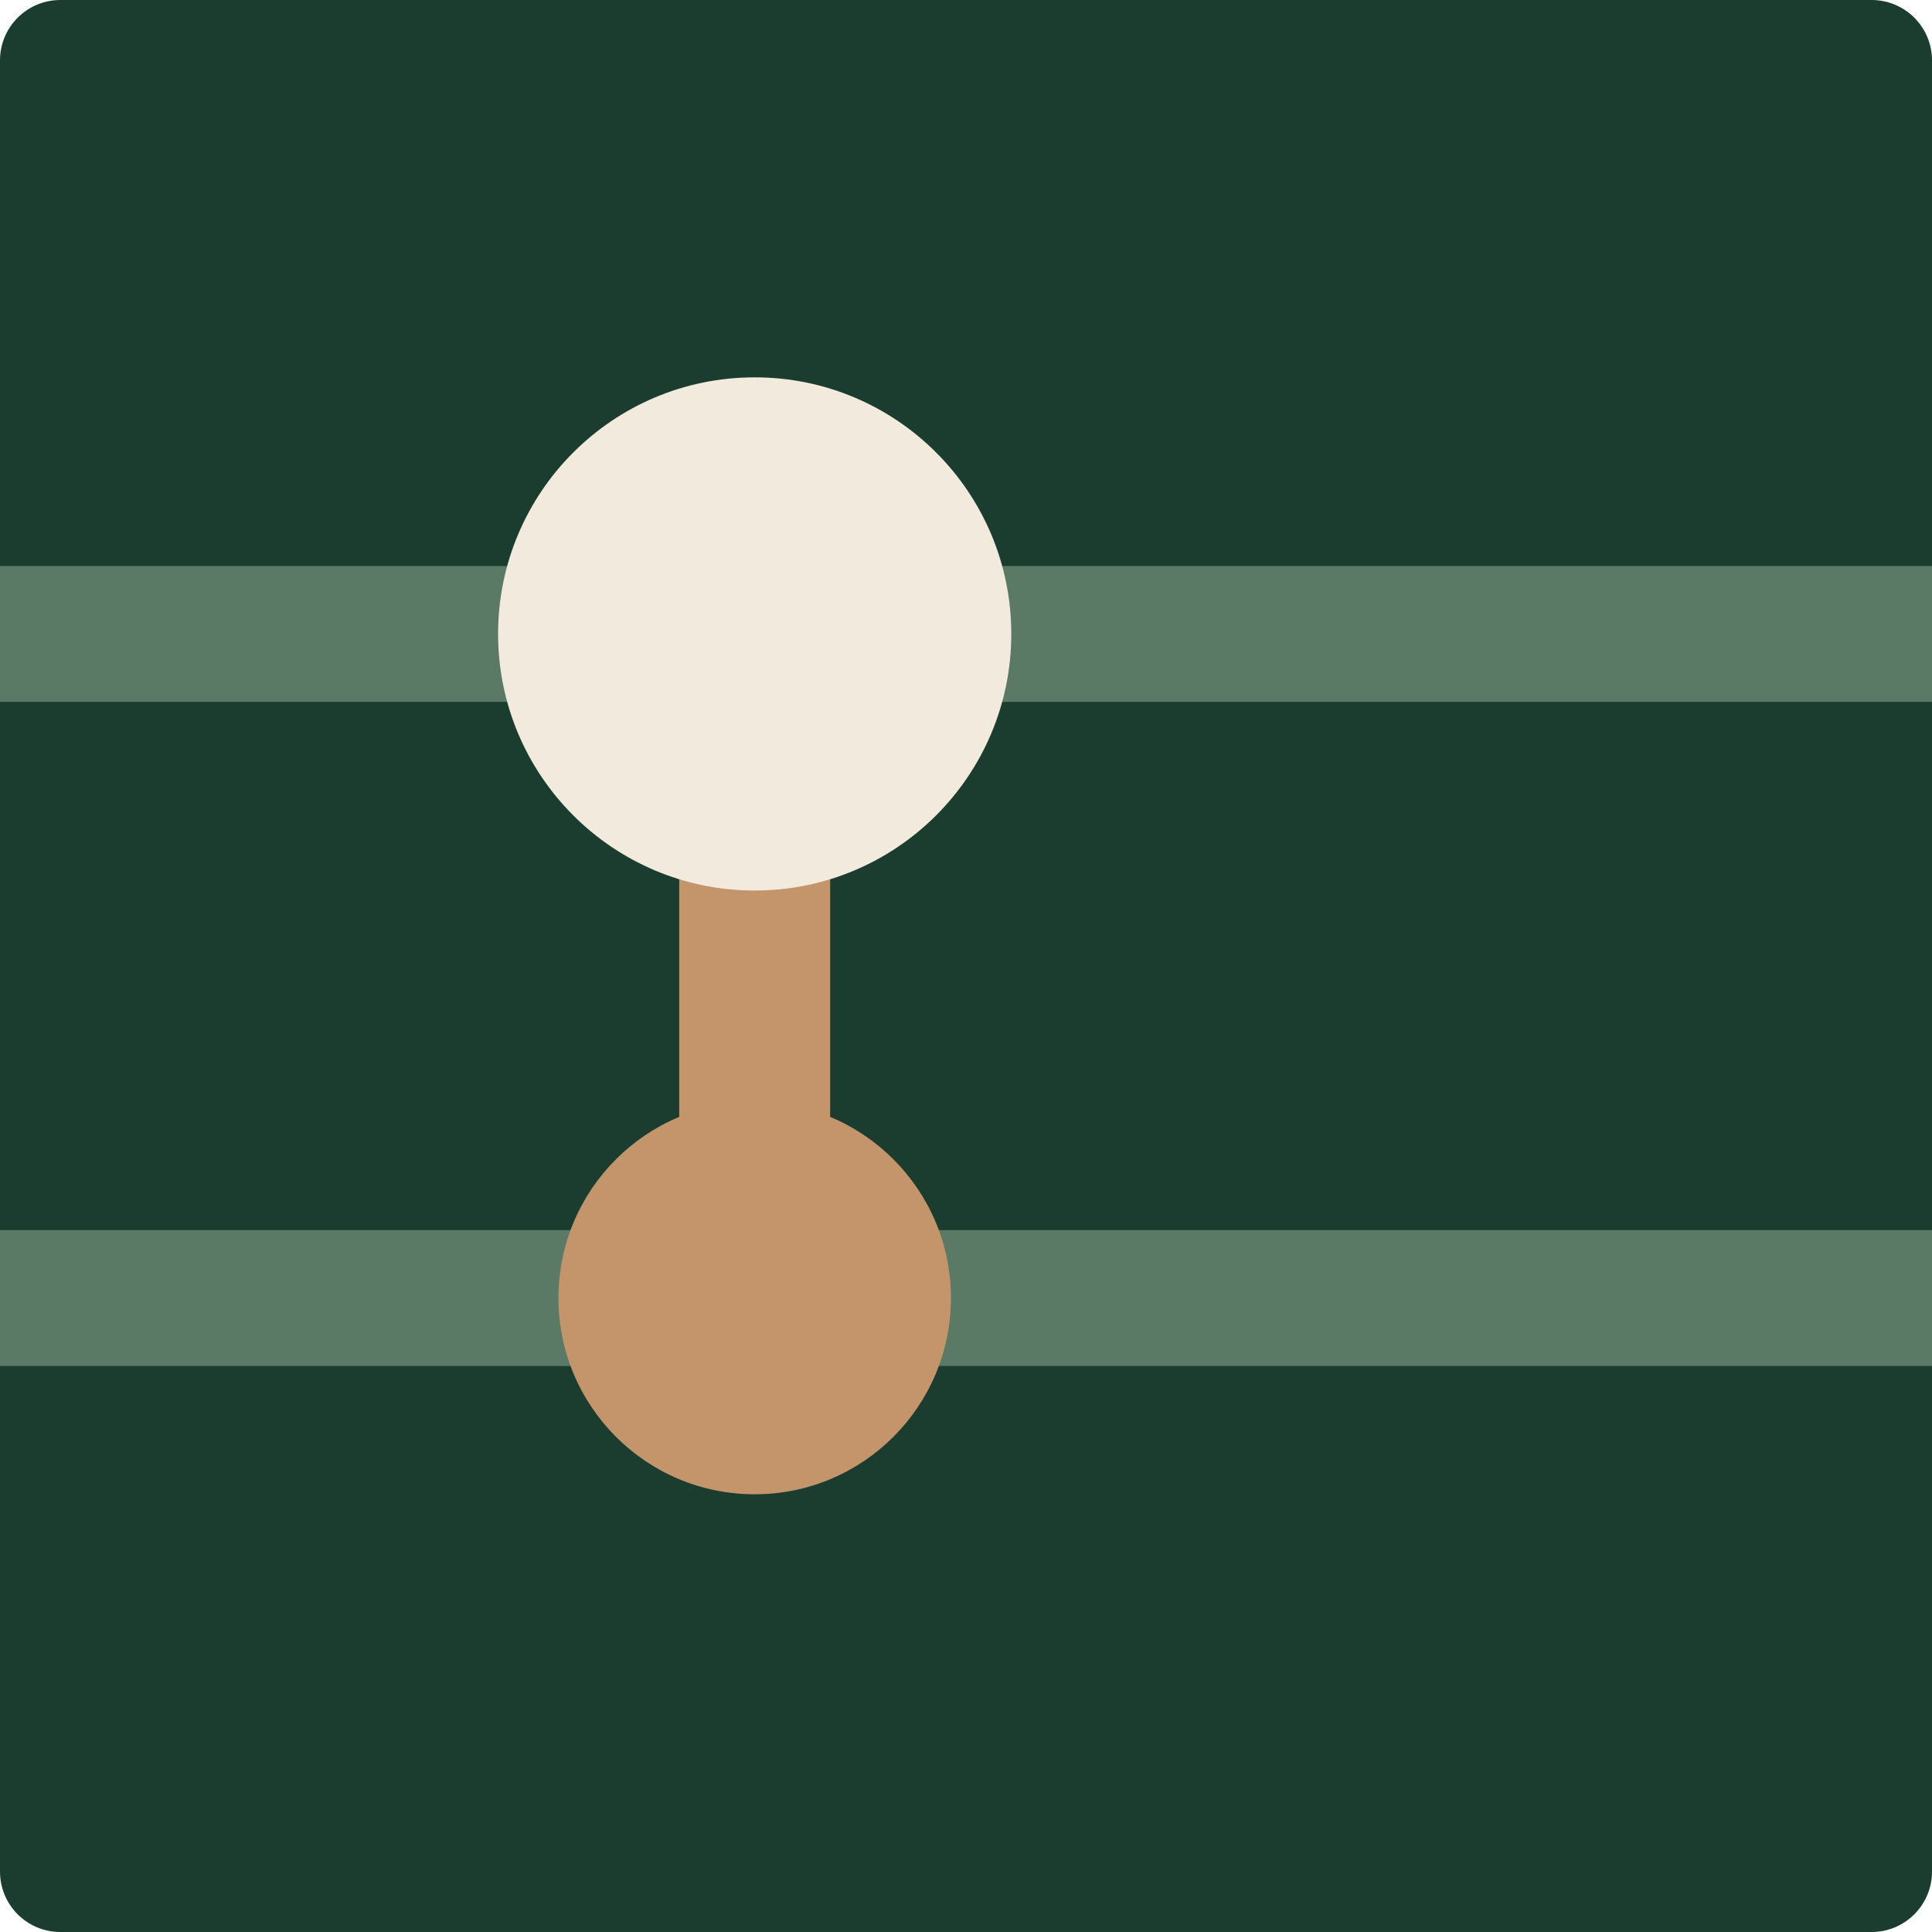
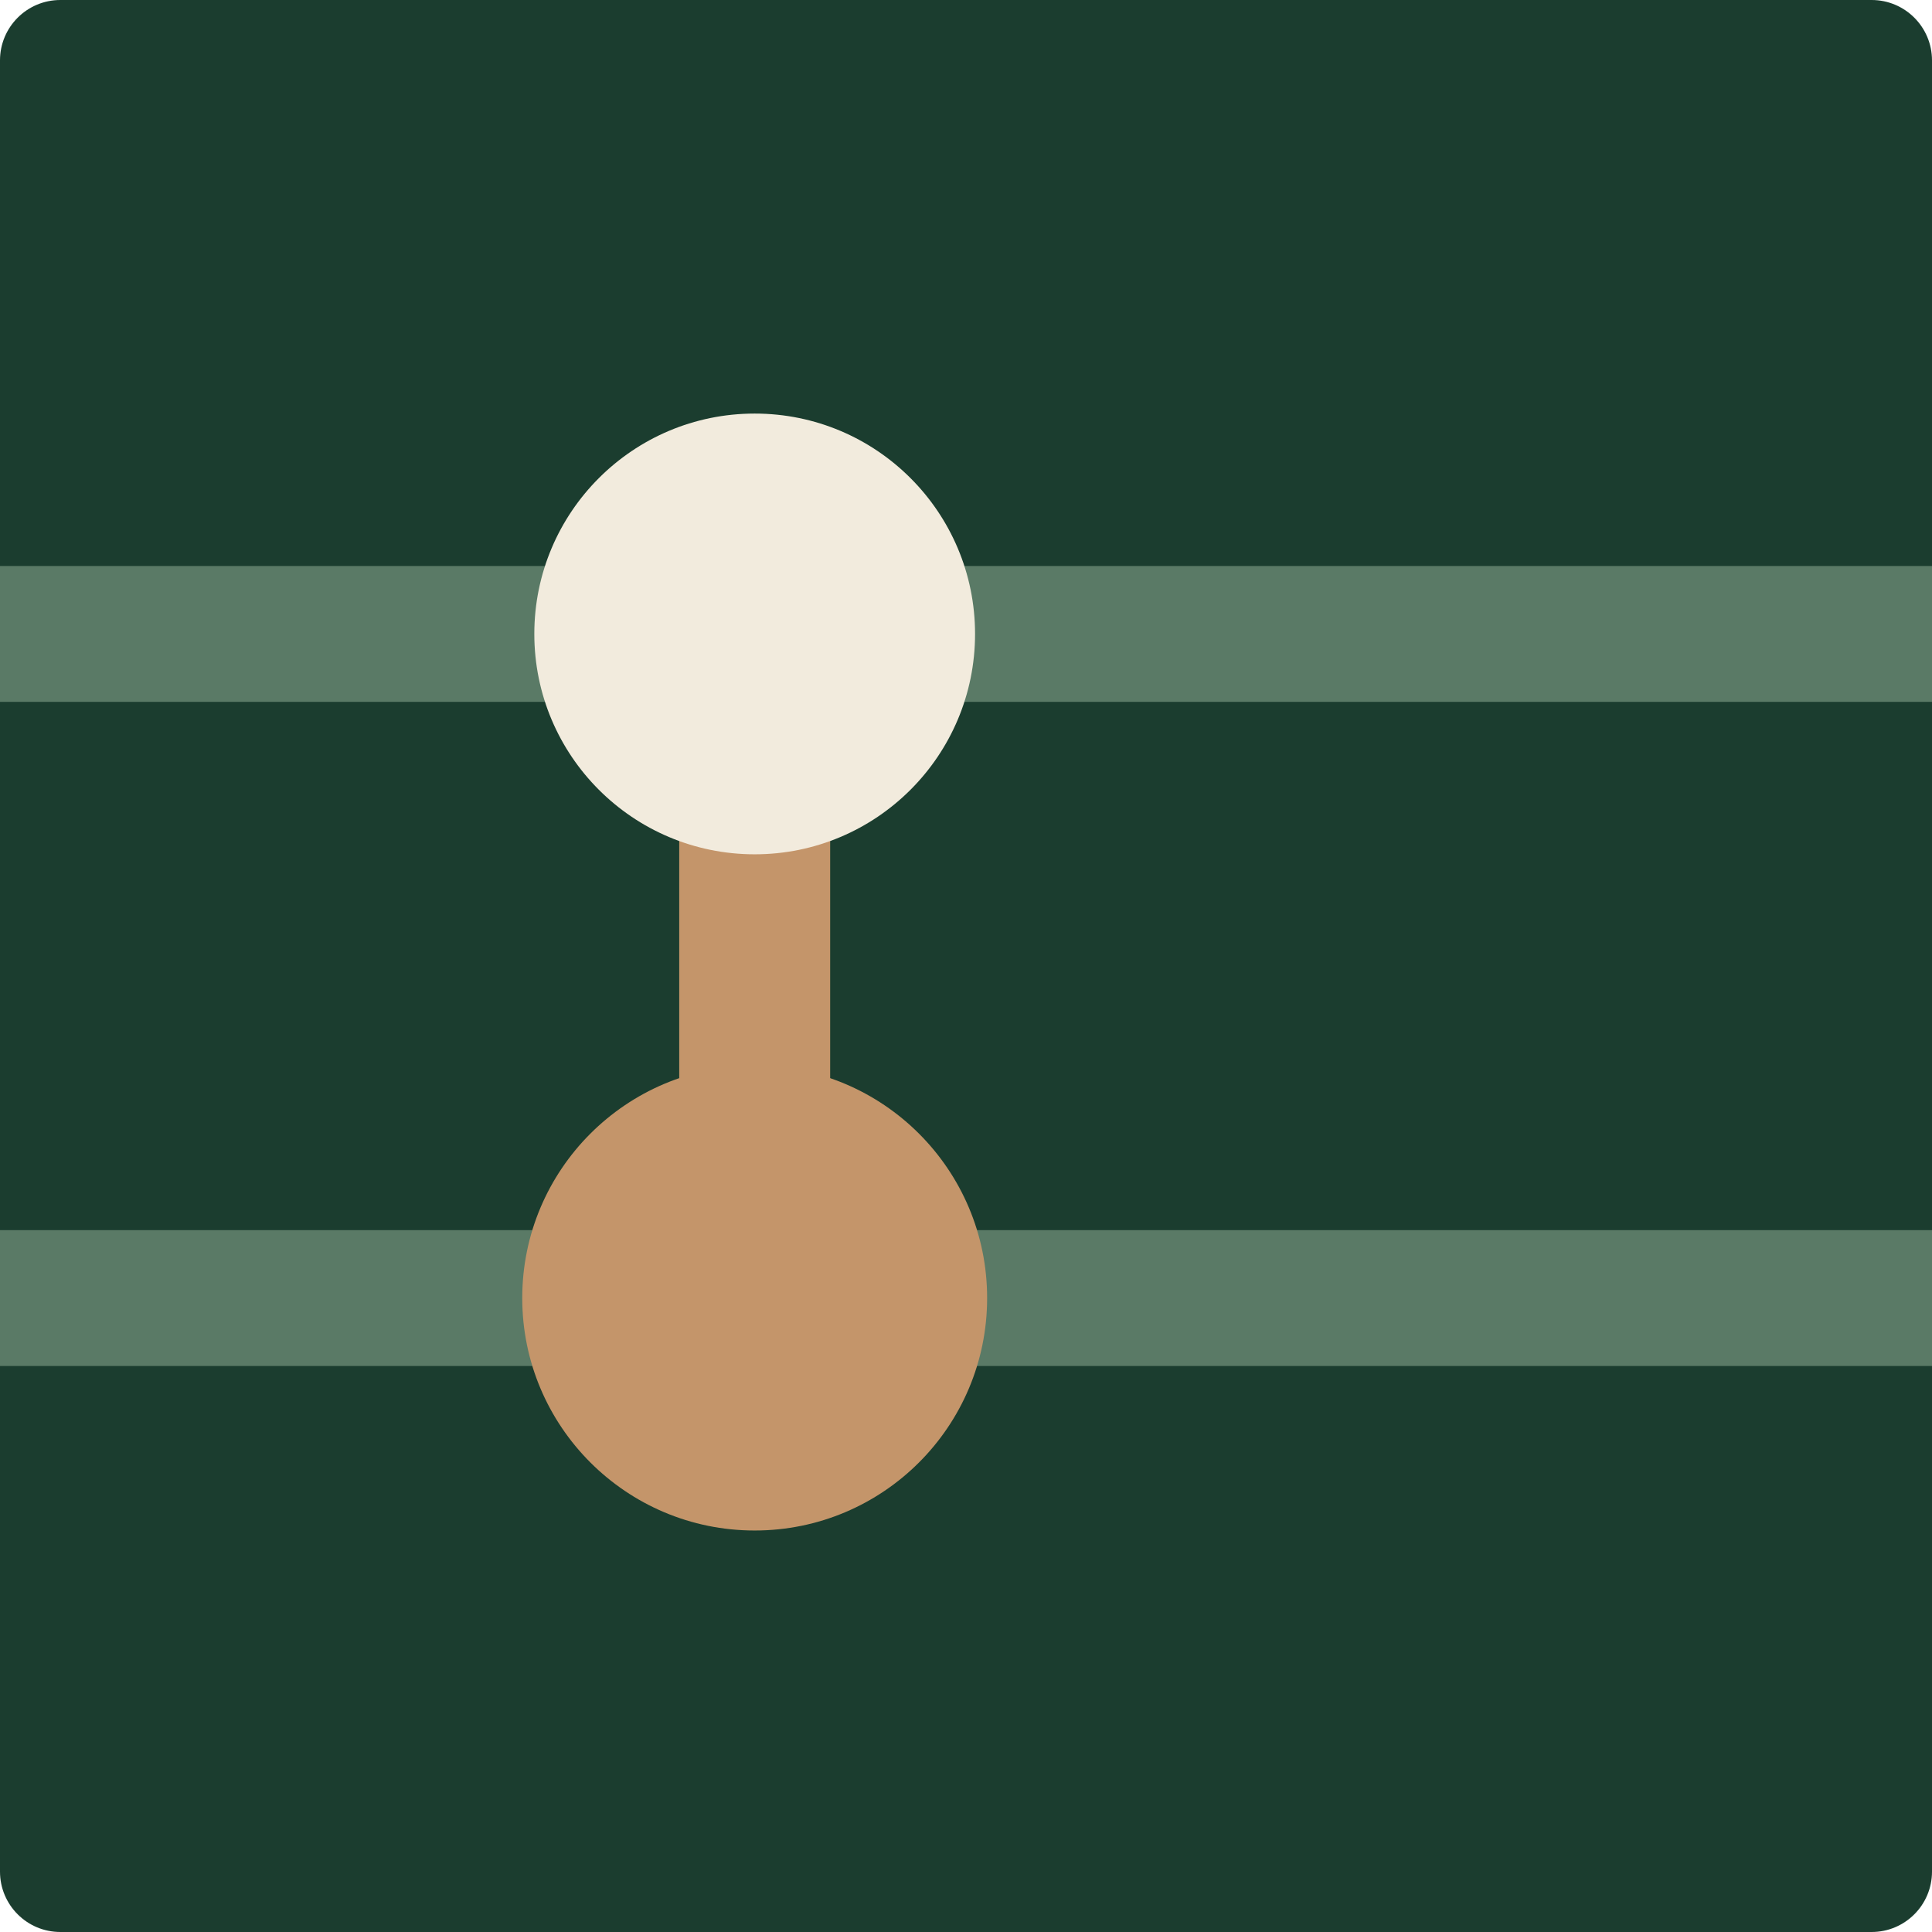
<svg xmlns="http://www.w3.org/2000/svg" viewBox="0 0 64 64">
  <rect width="64" height="64" rx="2" fill="#1B3D2F" />
  <g stroke="#9AB89E" stroke-width="4.5" stroke-linecap="butt" opacity=".5">
    <line x1="0" y1="21" x2="64" y2="21" />
    <line x1="0" y1="43" x2="64" y2="43" />
  </g>
  <line x1="25" y1="21" x2="25" y2="43" stroke="#C4956A" stroke-width="5" />
-   <circle cx="25" cy="21" r="8.5" fill="#F2EBDD" />
-   <circle cx="25" cy="43" r="6.5" fill="#C4956A" />
+   <circle cx="25" cy="21" r="7.3" fill="#F2EBDD" />
+   <circle cx="25" cy="43" r="7.7" fill="#C4956A" />
</svg>
